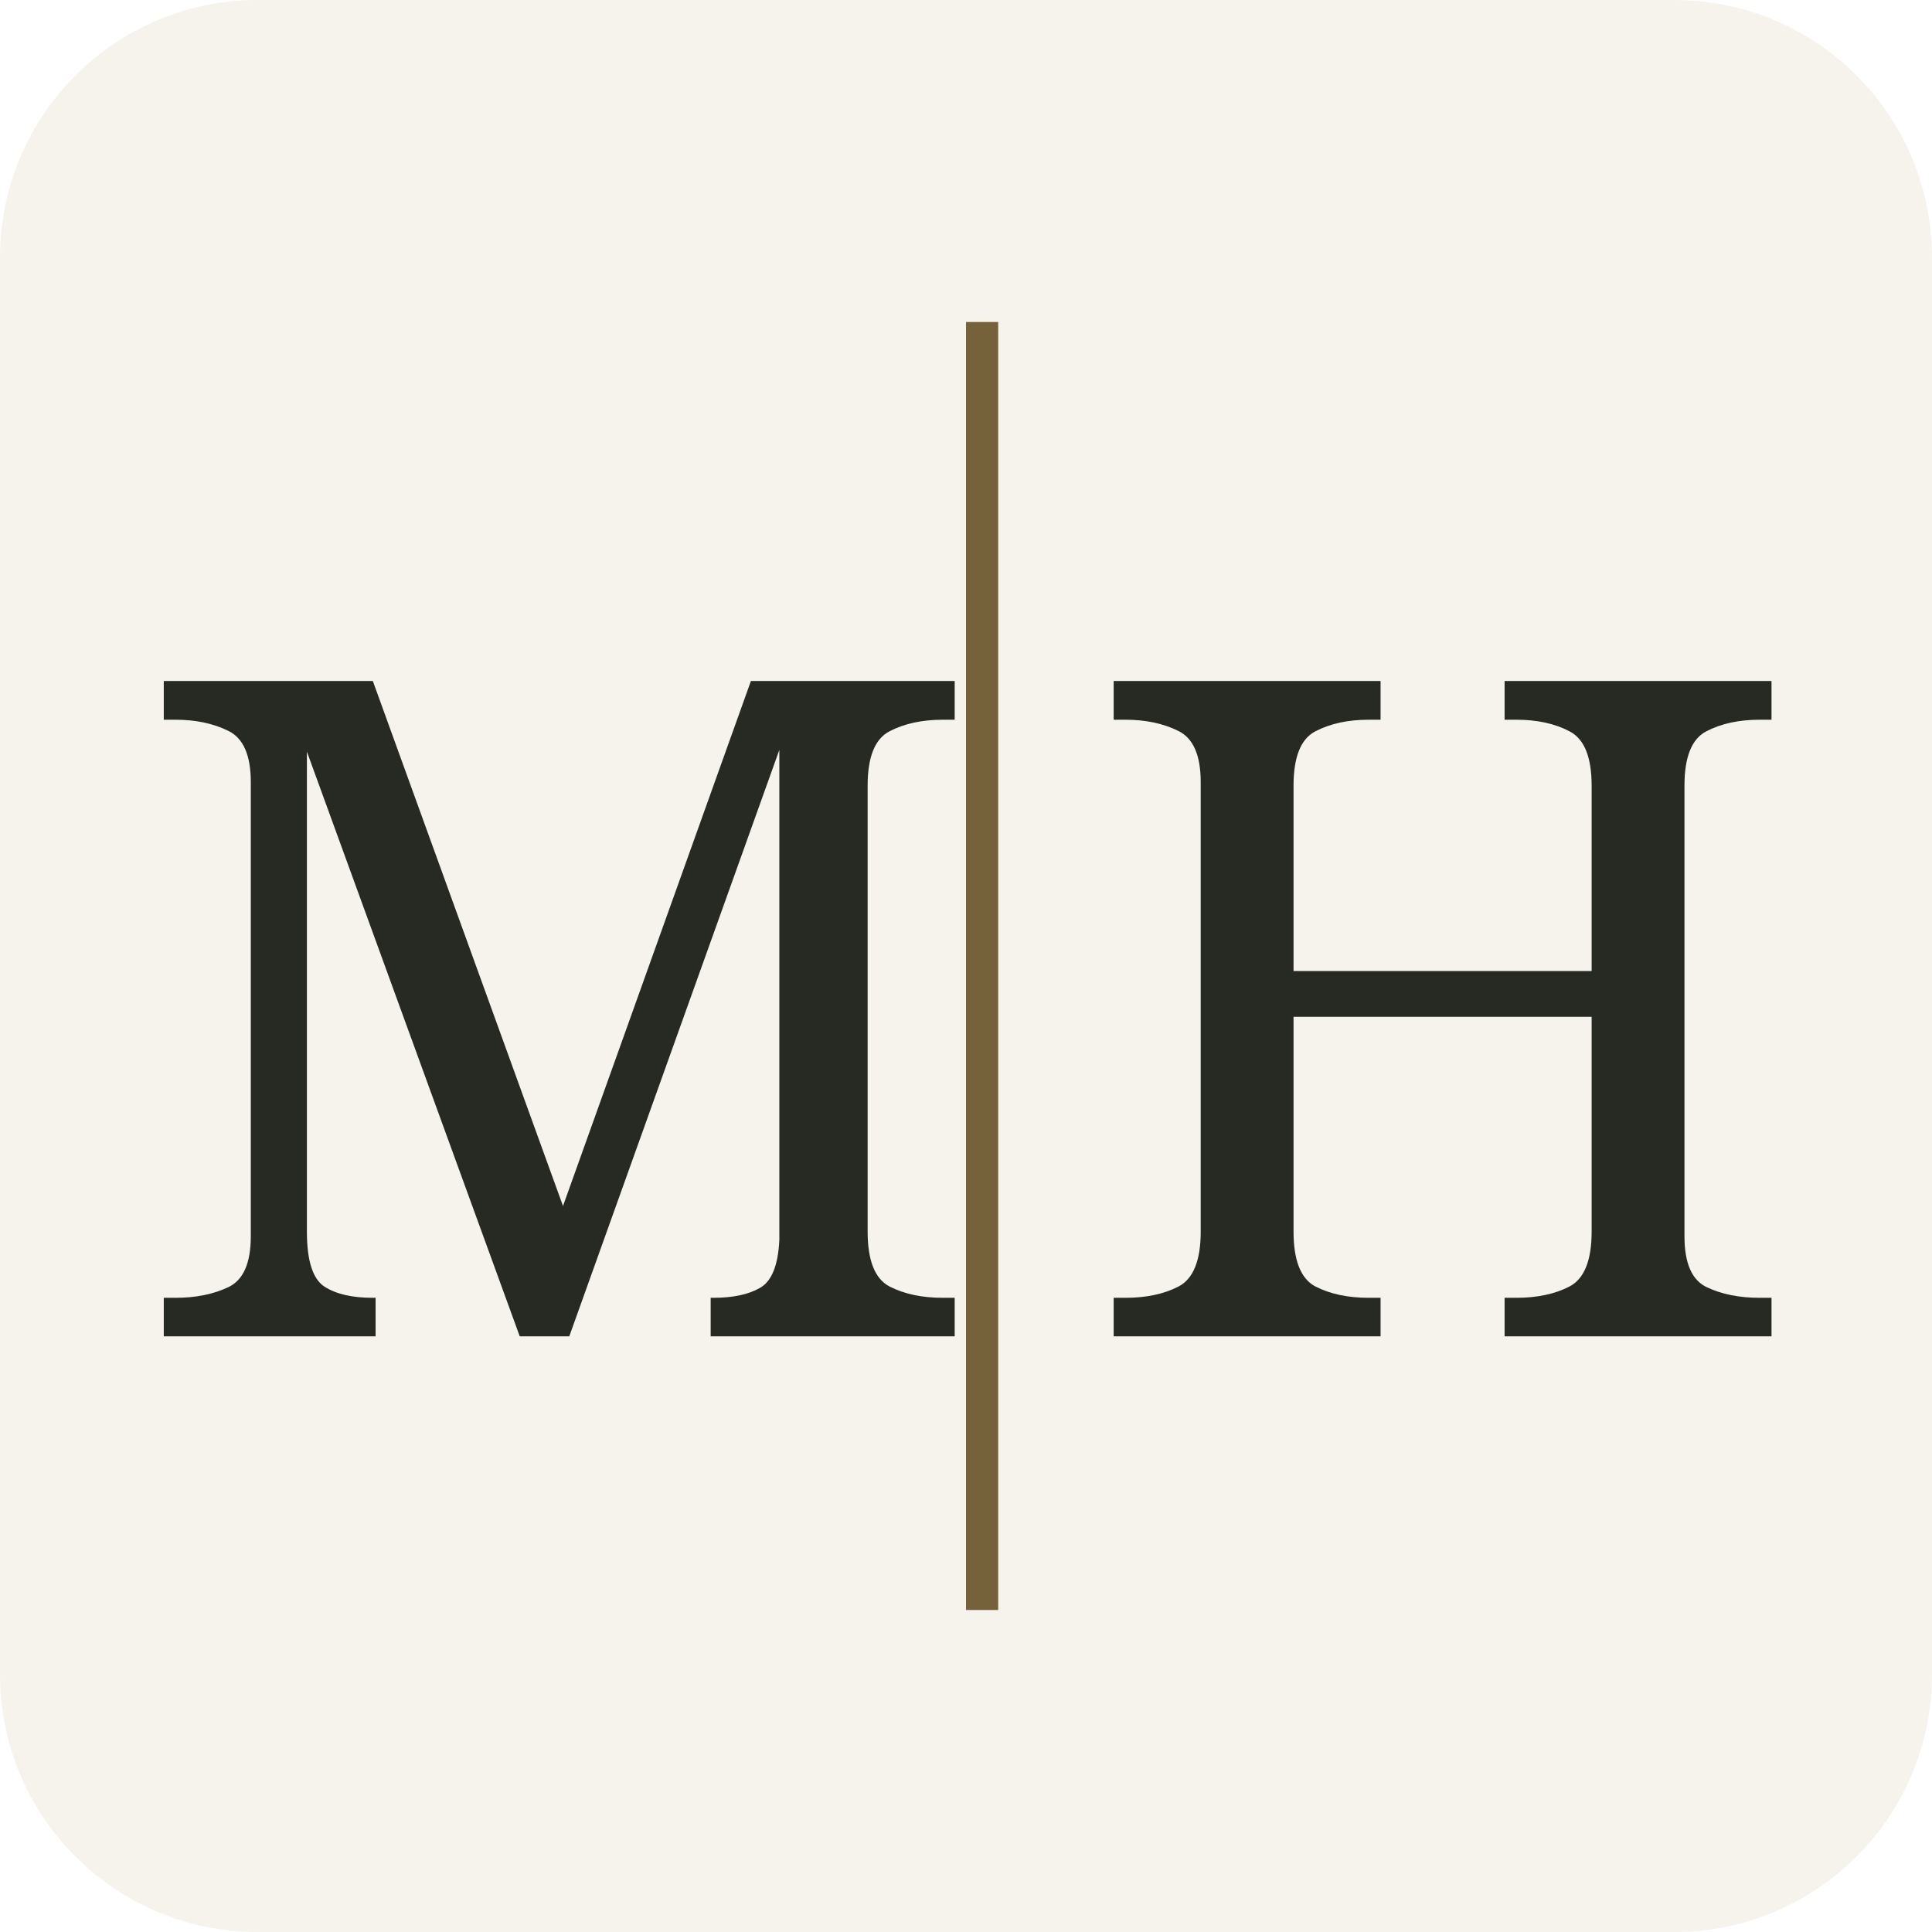
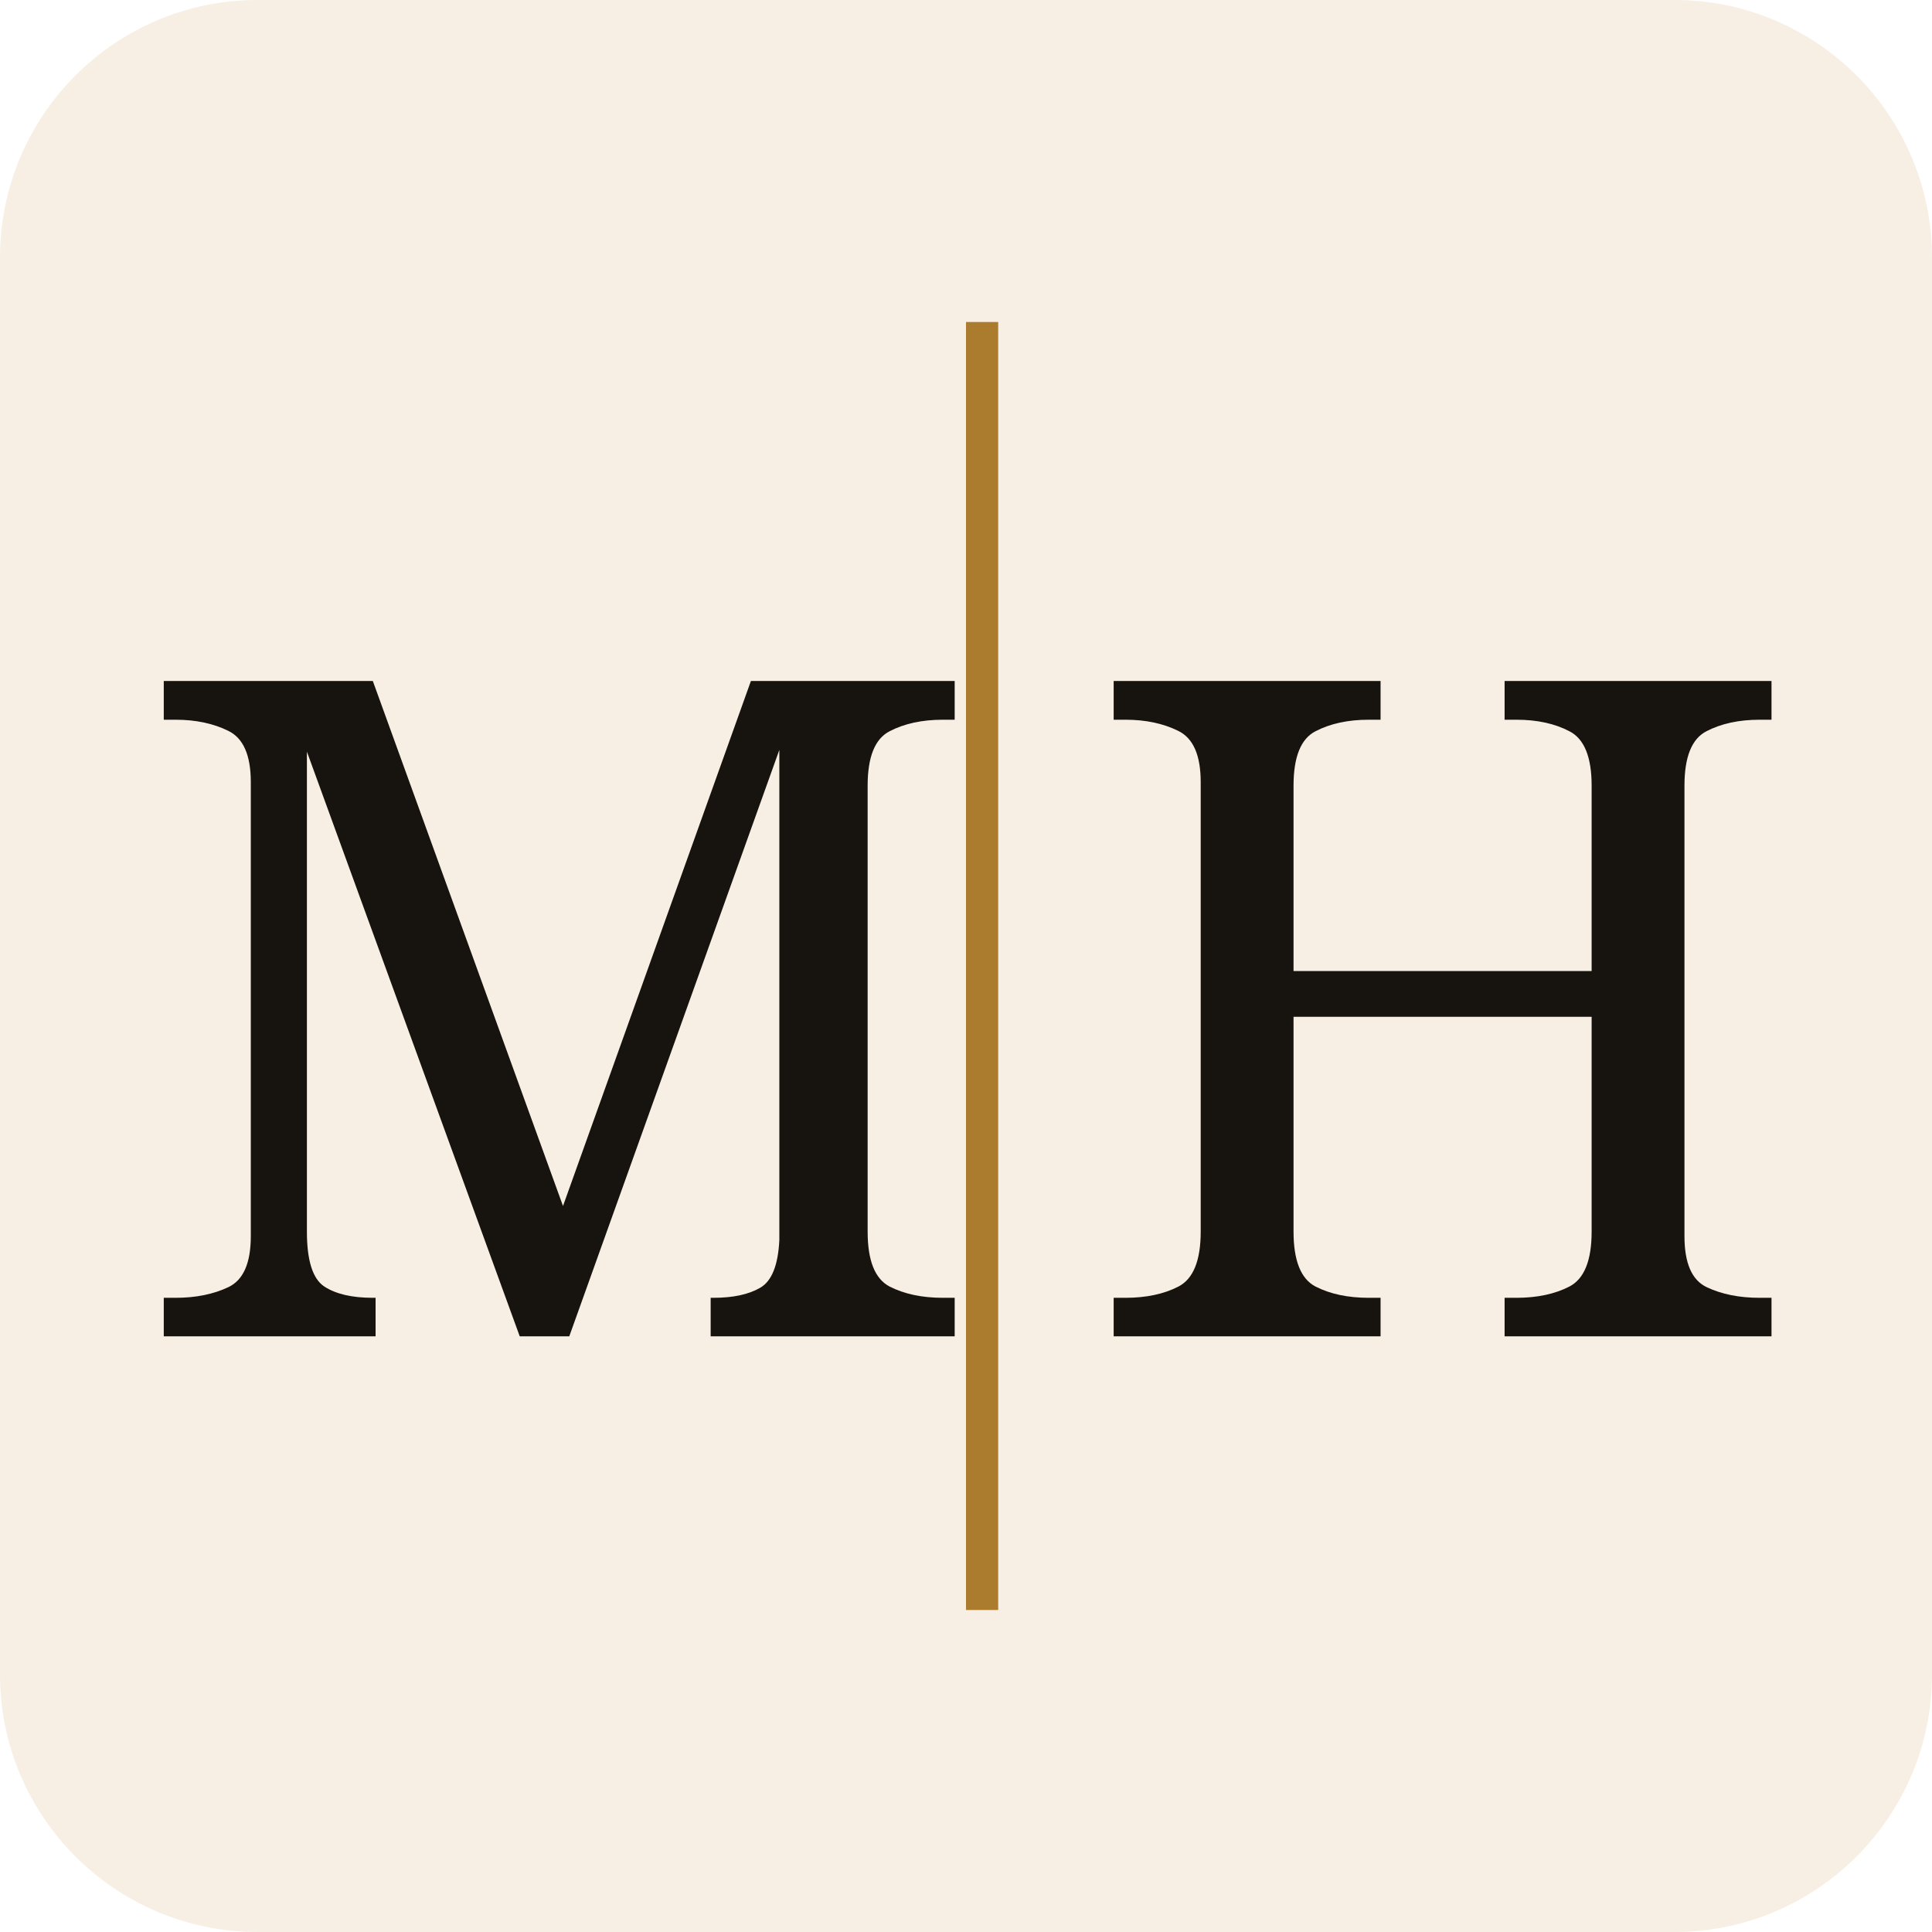
<svg xmlns="http://www.w3.org/2000/svg" viewBox="0 0 120 120">
-   <rect width="120" height="120" rx="16" fill="#f6f3ed" />
-   <text x="8" y="83" fill="#272923" font-family="Georgia,serif" font-size="57">M</text>
-   <path d="M61 20v80" stroke="#75613a" stroke-width="2" />
-   <text x="67" y="83" fill="#272923" font-family="Georgia,serif" font-size="57">H</text>
+   <rect width="120" height="120" rx="16" fill="#f7efe4" />
+   <text x="8" y="83" fill="#17130f" font-family="Bodoni Moda,Georgia,serif" font-size="57">M</text>
+   <path d="M61 20v80" stroke="#ac7c2e" stroke-width="2" />
+   <text x="67" y="83" fill="#17130f" font-family="Bodoni Moda,Georgia,serif" font-size="57">H</text>
</svg>
